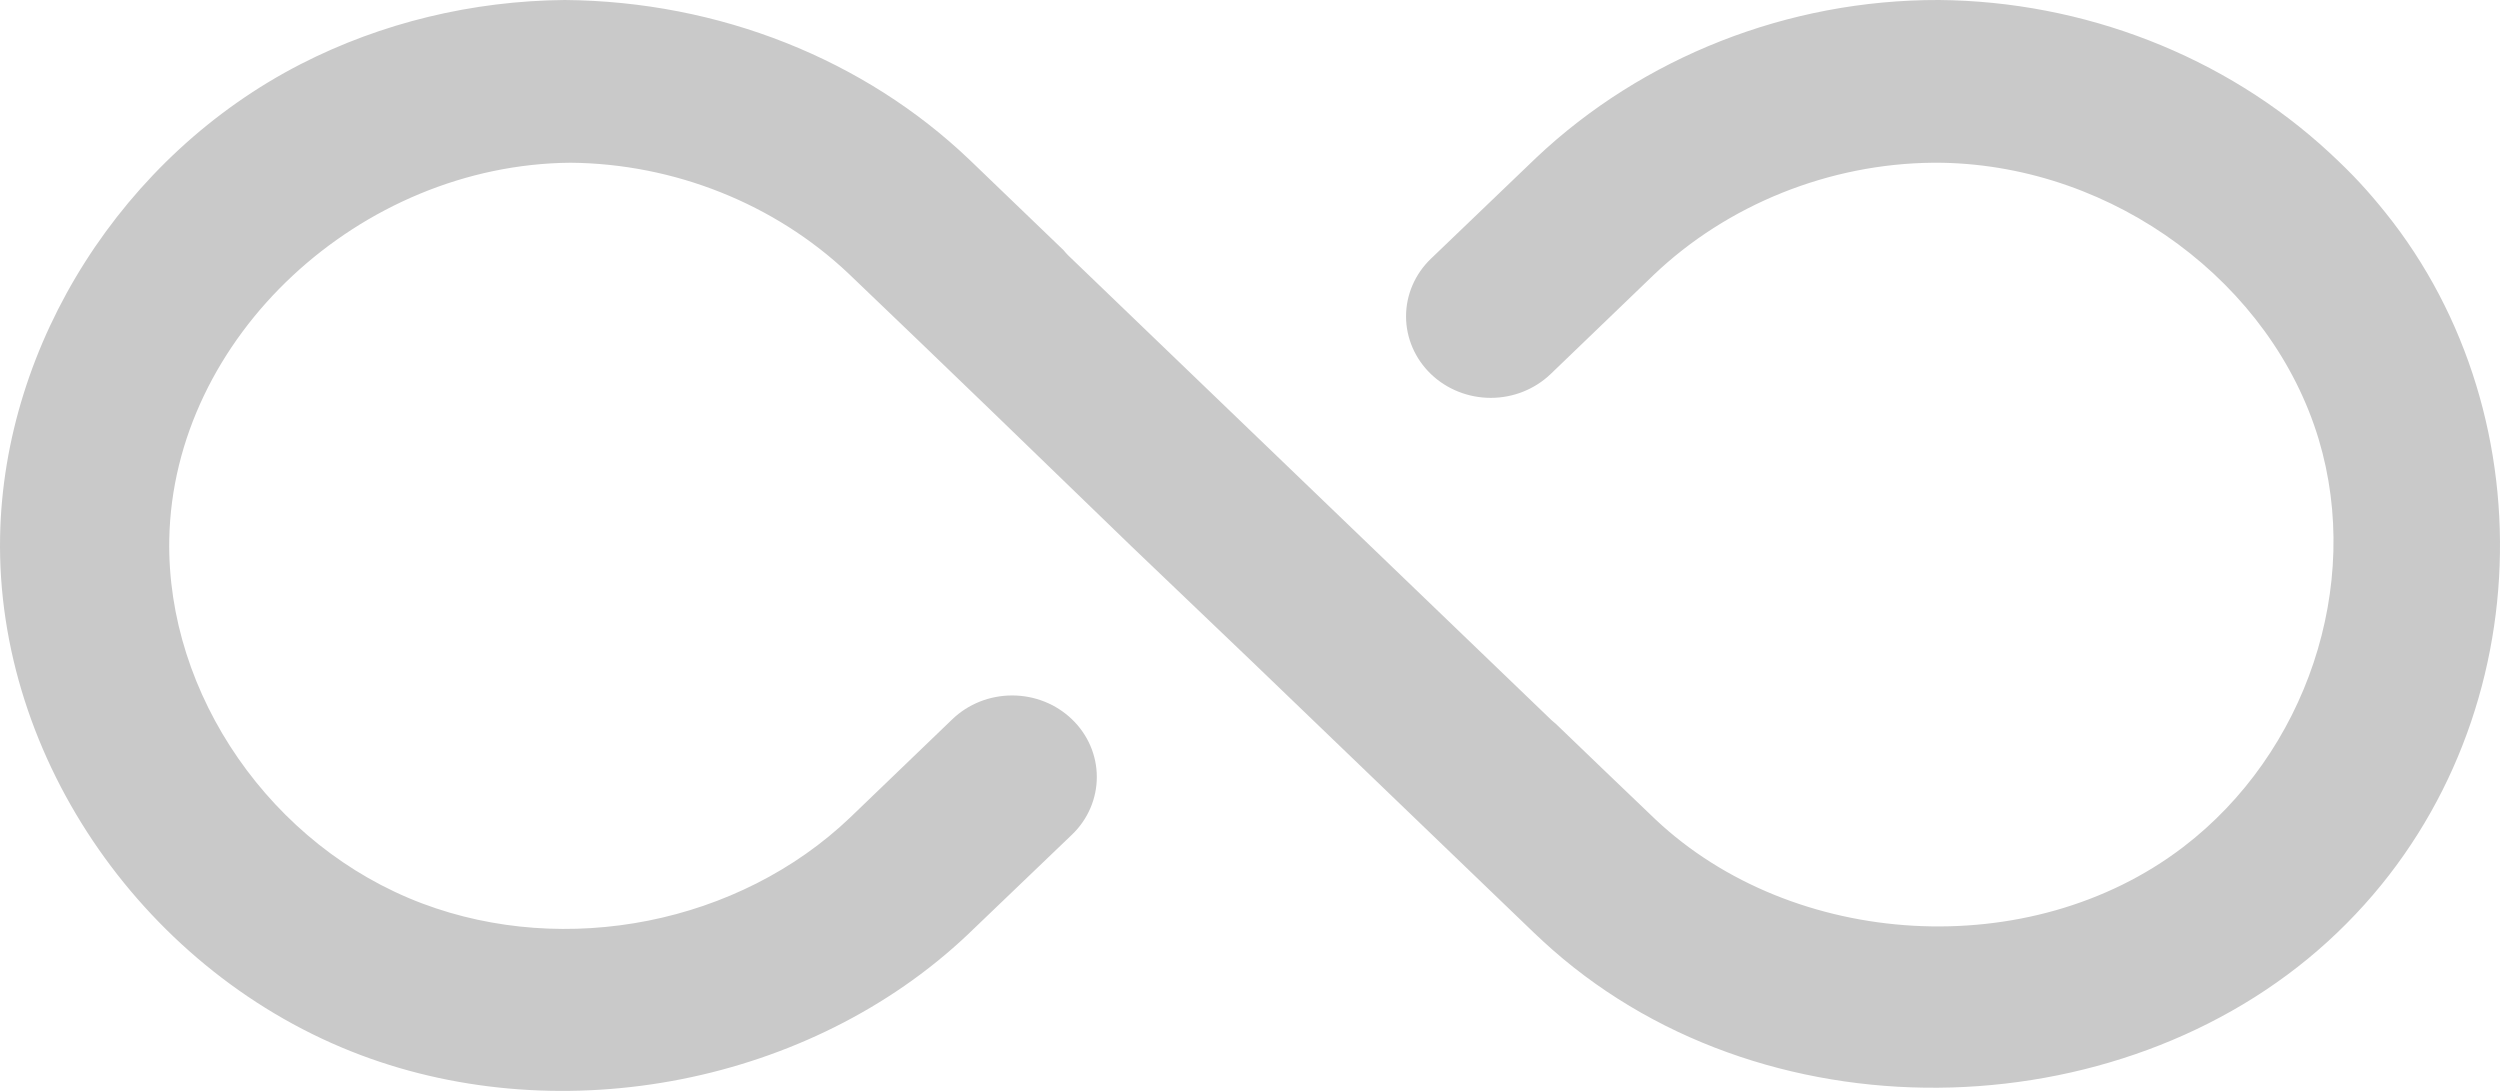
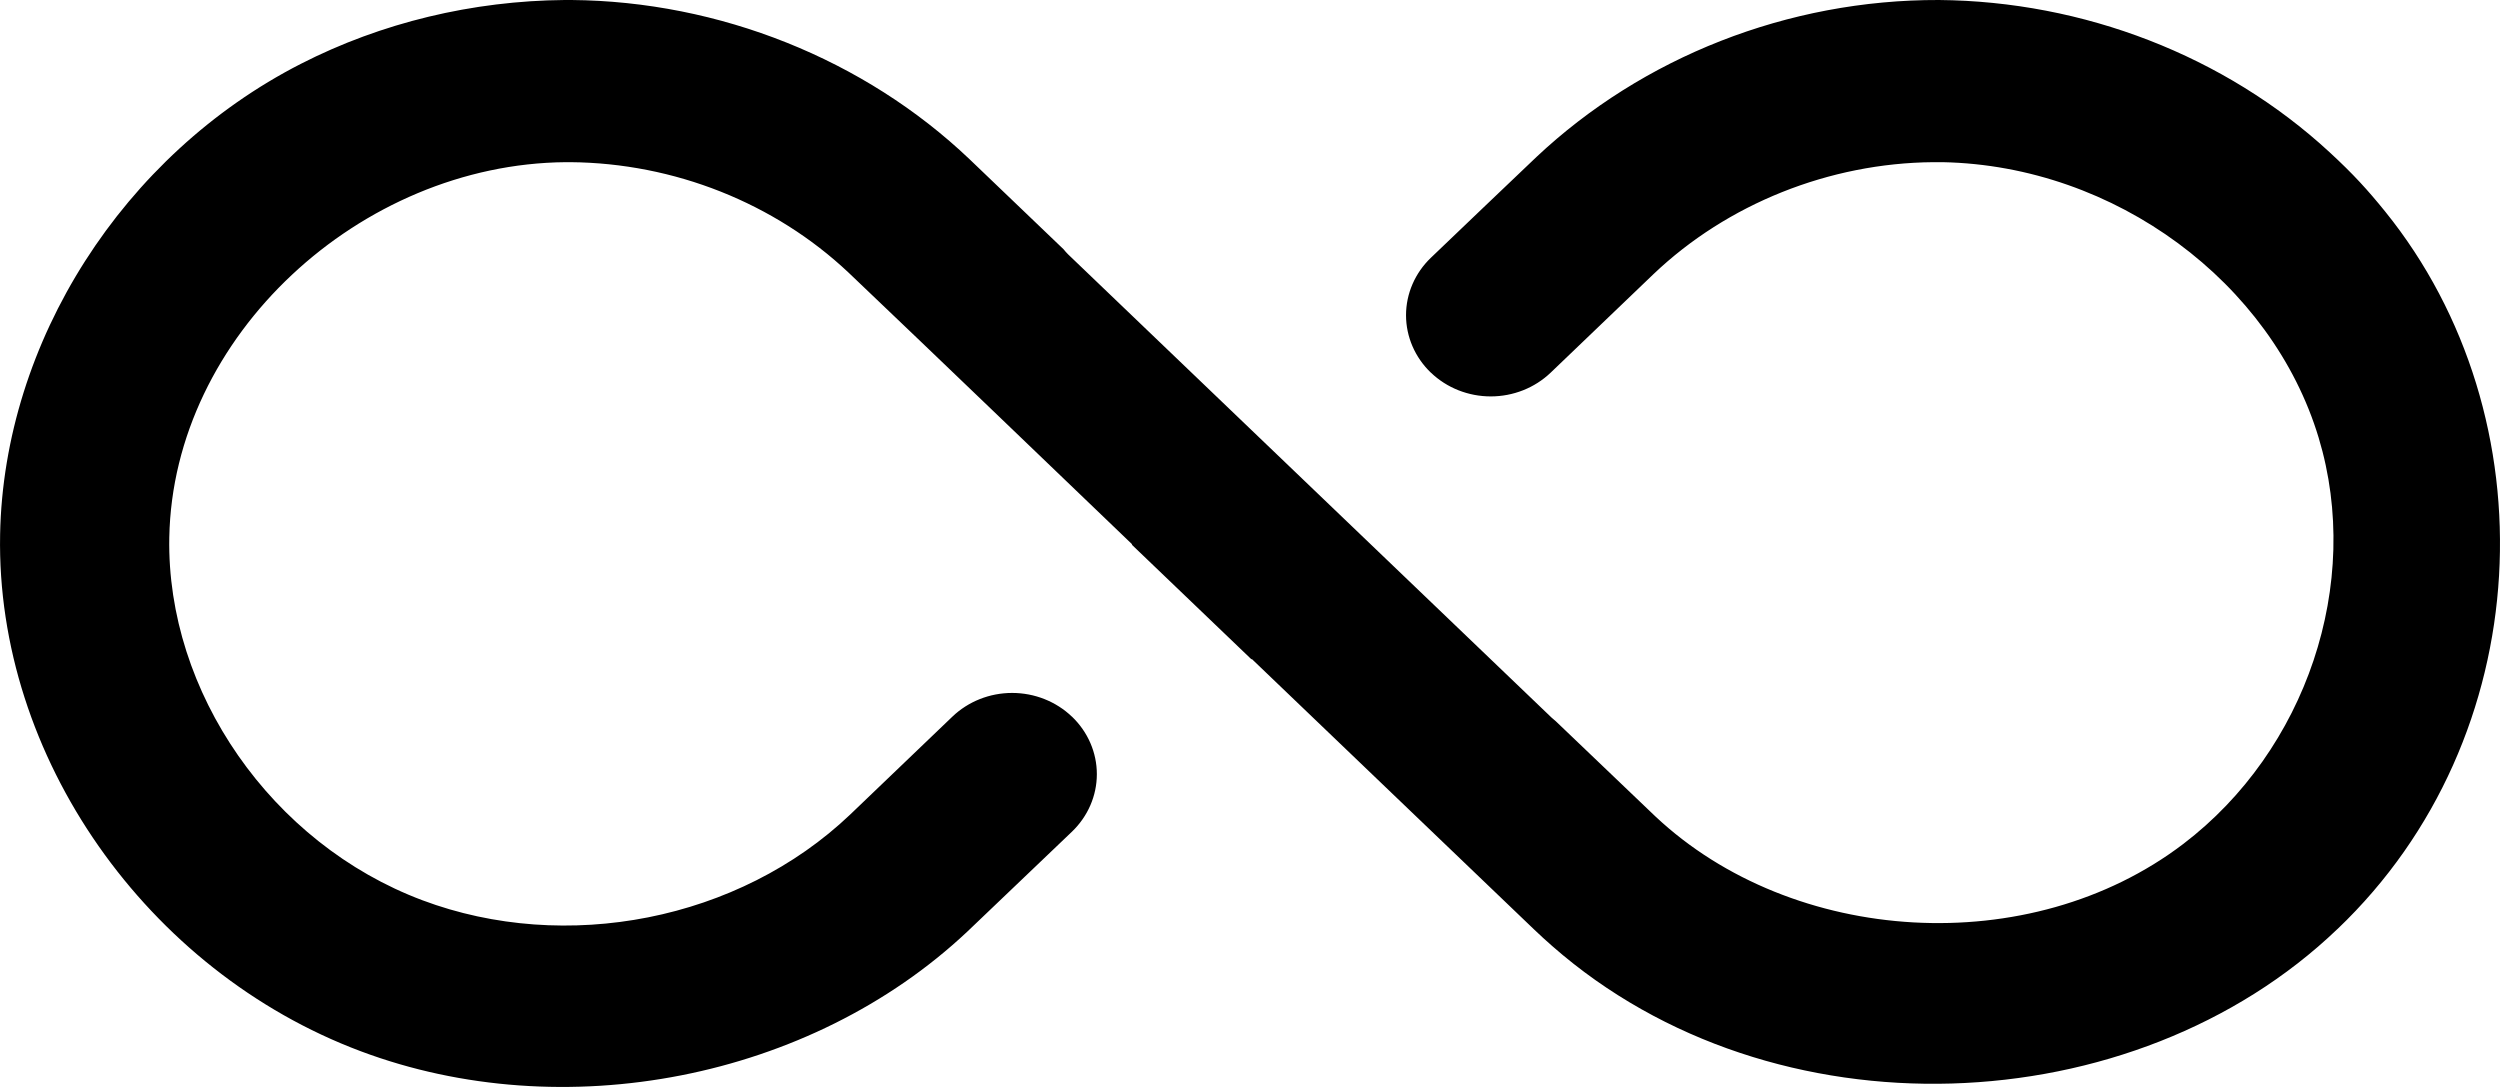
- <svg xmlns="http://www.w3.org/2000/svg" width="55px" height="24px" viewBox="0 0 55 24" version="1.1">
-   <g stroke="none" stroke-width="1" fill="none" fill-rule="evenodd">
-     <g transform="translate(-20, -19)" fill="#C9C9C9" fill-rule="nonzero">
-       <path d="M44.13,36.093 C44.13,36.569 43.934,37.026 43.584,37.362 C42.816,38.1 42.048,38.837 41.278,39.572 C37.823,42.832 32.396,43.89 27.937,42.212 C23.225,40.439 19.911,35.704 20.002,30.803 C20.081,26.547 22.706,22.417 26.617,20.41 C28.395,19.499 30.398,19.018 32.423,19 C35.823,19.028 39.019,20.307 41.333,22.518 L43.398,24.504 C43.429,24.542 43.462,24.58 43.498,24.616 L54.135,34.845 C54.166,34.873 54.198,34.901 54.231,34.927 C54.959,35.628 55.687,36.327 56.418,37.025 C59.441,39.877 64.658,40.213 68.032,37.634 C70.734,35.569 71.98,31.887 71.011,28.663 C69.981,25.244 66.54,22.658 62.74,22.581 C62.67,22.58 62.6,22.58 62.529,22.58 C60.246,22.6 58.001,23.5 56.375,25.054 C56.375,25.054 55.134,26.247 54.114,27.229 C53.764,27.564 53.291,27.753 52.797,27.753 C52.303,27.753 51.829,27.564 51.48,27.229 C51.13,26.892 50.933,26.436 50.933,25.96 C50.933,25.484 51.13,25.028 51.48,24.692 C52.253,23.949 53.027,23.207 53.802,22.465 C56.135,20.264 59.328,18.991 62.657,19 C65.828,19.027 68.941,20.222 71.247,22.358 C71.774,22.845 72.097,23.203 72.473,23.669 C76.134,28.216 75.845,35.283 71.424,39.514 C66.947,43.819 59.022,44.178 54.151,39.891 C54.014,39.77 53.879,39.646 53.747,39.52 L47.541,33.551 L44.9,31.027 C42.826,29.017 40.751,27.009 38.662,25.013 C37.041,23.483 34.833,22.6 32.55,22.58 C27.926,22.619 23.807,26.416 23.724,30.867 C23.661,34.276 25.972,37.628 29.294,38.878 C32.445,40.064 36.252,39.328 38.705,36.984 C38.705,36.984 39.936,35.8 40.951,34.824 C41.3,34.488 41.774,34.3 42.267,34.3 C42.761,34.3 43.234,34.488 43.583,34.824 C43.934,35.161 44.13,35.617 44.13,36.093 Z" id="logo" />
-     </g>
-   </g>
+ <svg xmlns="http://www.w3.org/2000/svg" width="46" height="20" viewBox="0 0 46 20">
+   <path fill-rule="evenodd" d="M19.725,13.187 C20.017,13.467 20.182,13.848 20.182,14.244 C20.182,14.641 20.017,15.021 19.725,15.302 C19.082,15.916 18.44,16.531 17.796,17.144 C14.907,19.86 10.368,20.742 6.638,19.343 C2.698,17.866 -0.075,13.92 0.002,9.836 C0.068,6.289 2.263,2.848 5.535,1.175 C7.021,0.415 8.696,0.015 10.39,0 C10.432,-5.32756101e-05 10.473,-5.32756101e-05 10.515,0 C13.234,0.023 15.907,1.089 17.842,2.932 L19.569,4.586 C19.595,4.619 19.623,4.65 19.653,4.68 L28.549,13.204 C28.575,13.228 28.602,13.251 28.629,13.273 C29.238,13.856 29.848,14.439 30.458,15.021 C32.987,17.398 37.35,17.678 40.173,15.528 C42.432,13.807 43.474,10.739 42.663,8.053 C41.803,5.203 38.924,3.048 35.746,2.984 C35.688,2.984 35.629,2.983 35.57,2.984 C33.66,3 31.783,3.75 30.423,5.045 C30.423,5.045 29.385,6.039 28.532,6.857 C28.239,7.137 27.843,7.294 27.43,7.294 C27.017,7.294 26.621,7.137 26.329,6.857 C26.328,6.857 26.328,6.857 26.328,6.857 C26.036,6.577 25.871,6.196 25.871,5.8 C25.871,5.404 26.036,5.023 26.328,4.743 C26.975,4.124 27.622,3.505 28.271,2.888 C30.222,1.054 32.893,-0.008 35.677,0 C38.329,0.023 40.932,1.019 42.861,2.798 C43.302,3.204 43.572,3.503 43.886,3.891 C46.948,7.68 46.707,13.569 43.009,17.095 C43.009,17.095 43.009,17.094 43.009,17.094 C39.265,20.682 32.637,20.982 28.563,17.409 C28.448,17.309 28.335,17.205 28.225,17.1 L23.034,12.126 L23.027,12.132 L20.825,10.022 L20.832,10.016 C19.091,8.347 17.355,6.674 15.608,5.011 C14.252,3.736 12.406,3 10.497,2.984 L10.408,2.984 C6.629,3.016 3.184,6.18 3.115,9.889 C3.062,12.73 4.994,15.523 7.773,16.565 C10.408,17.553 13.593,16.94 15.644,14.987 C15.644,14.987 16.674,14 17.523,13.187 C17.815,12.907 18.211,12.75 18.623,12.75 C19.036,12.75 19.432,12.907 19.724,13.187 C19.725,13.187 19.725,13.187 19.725,13.187 Z" />
</svg>
